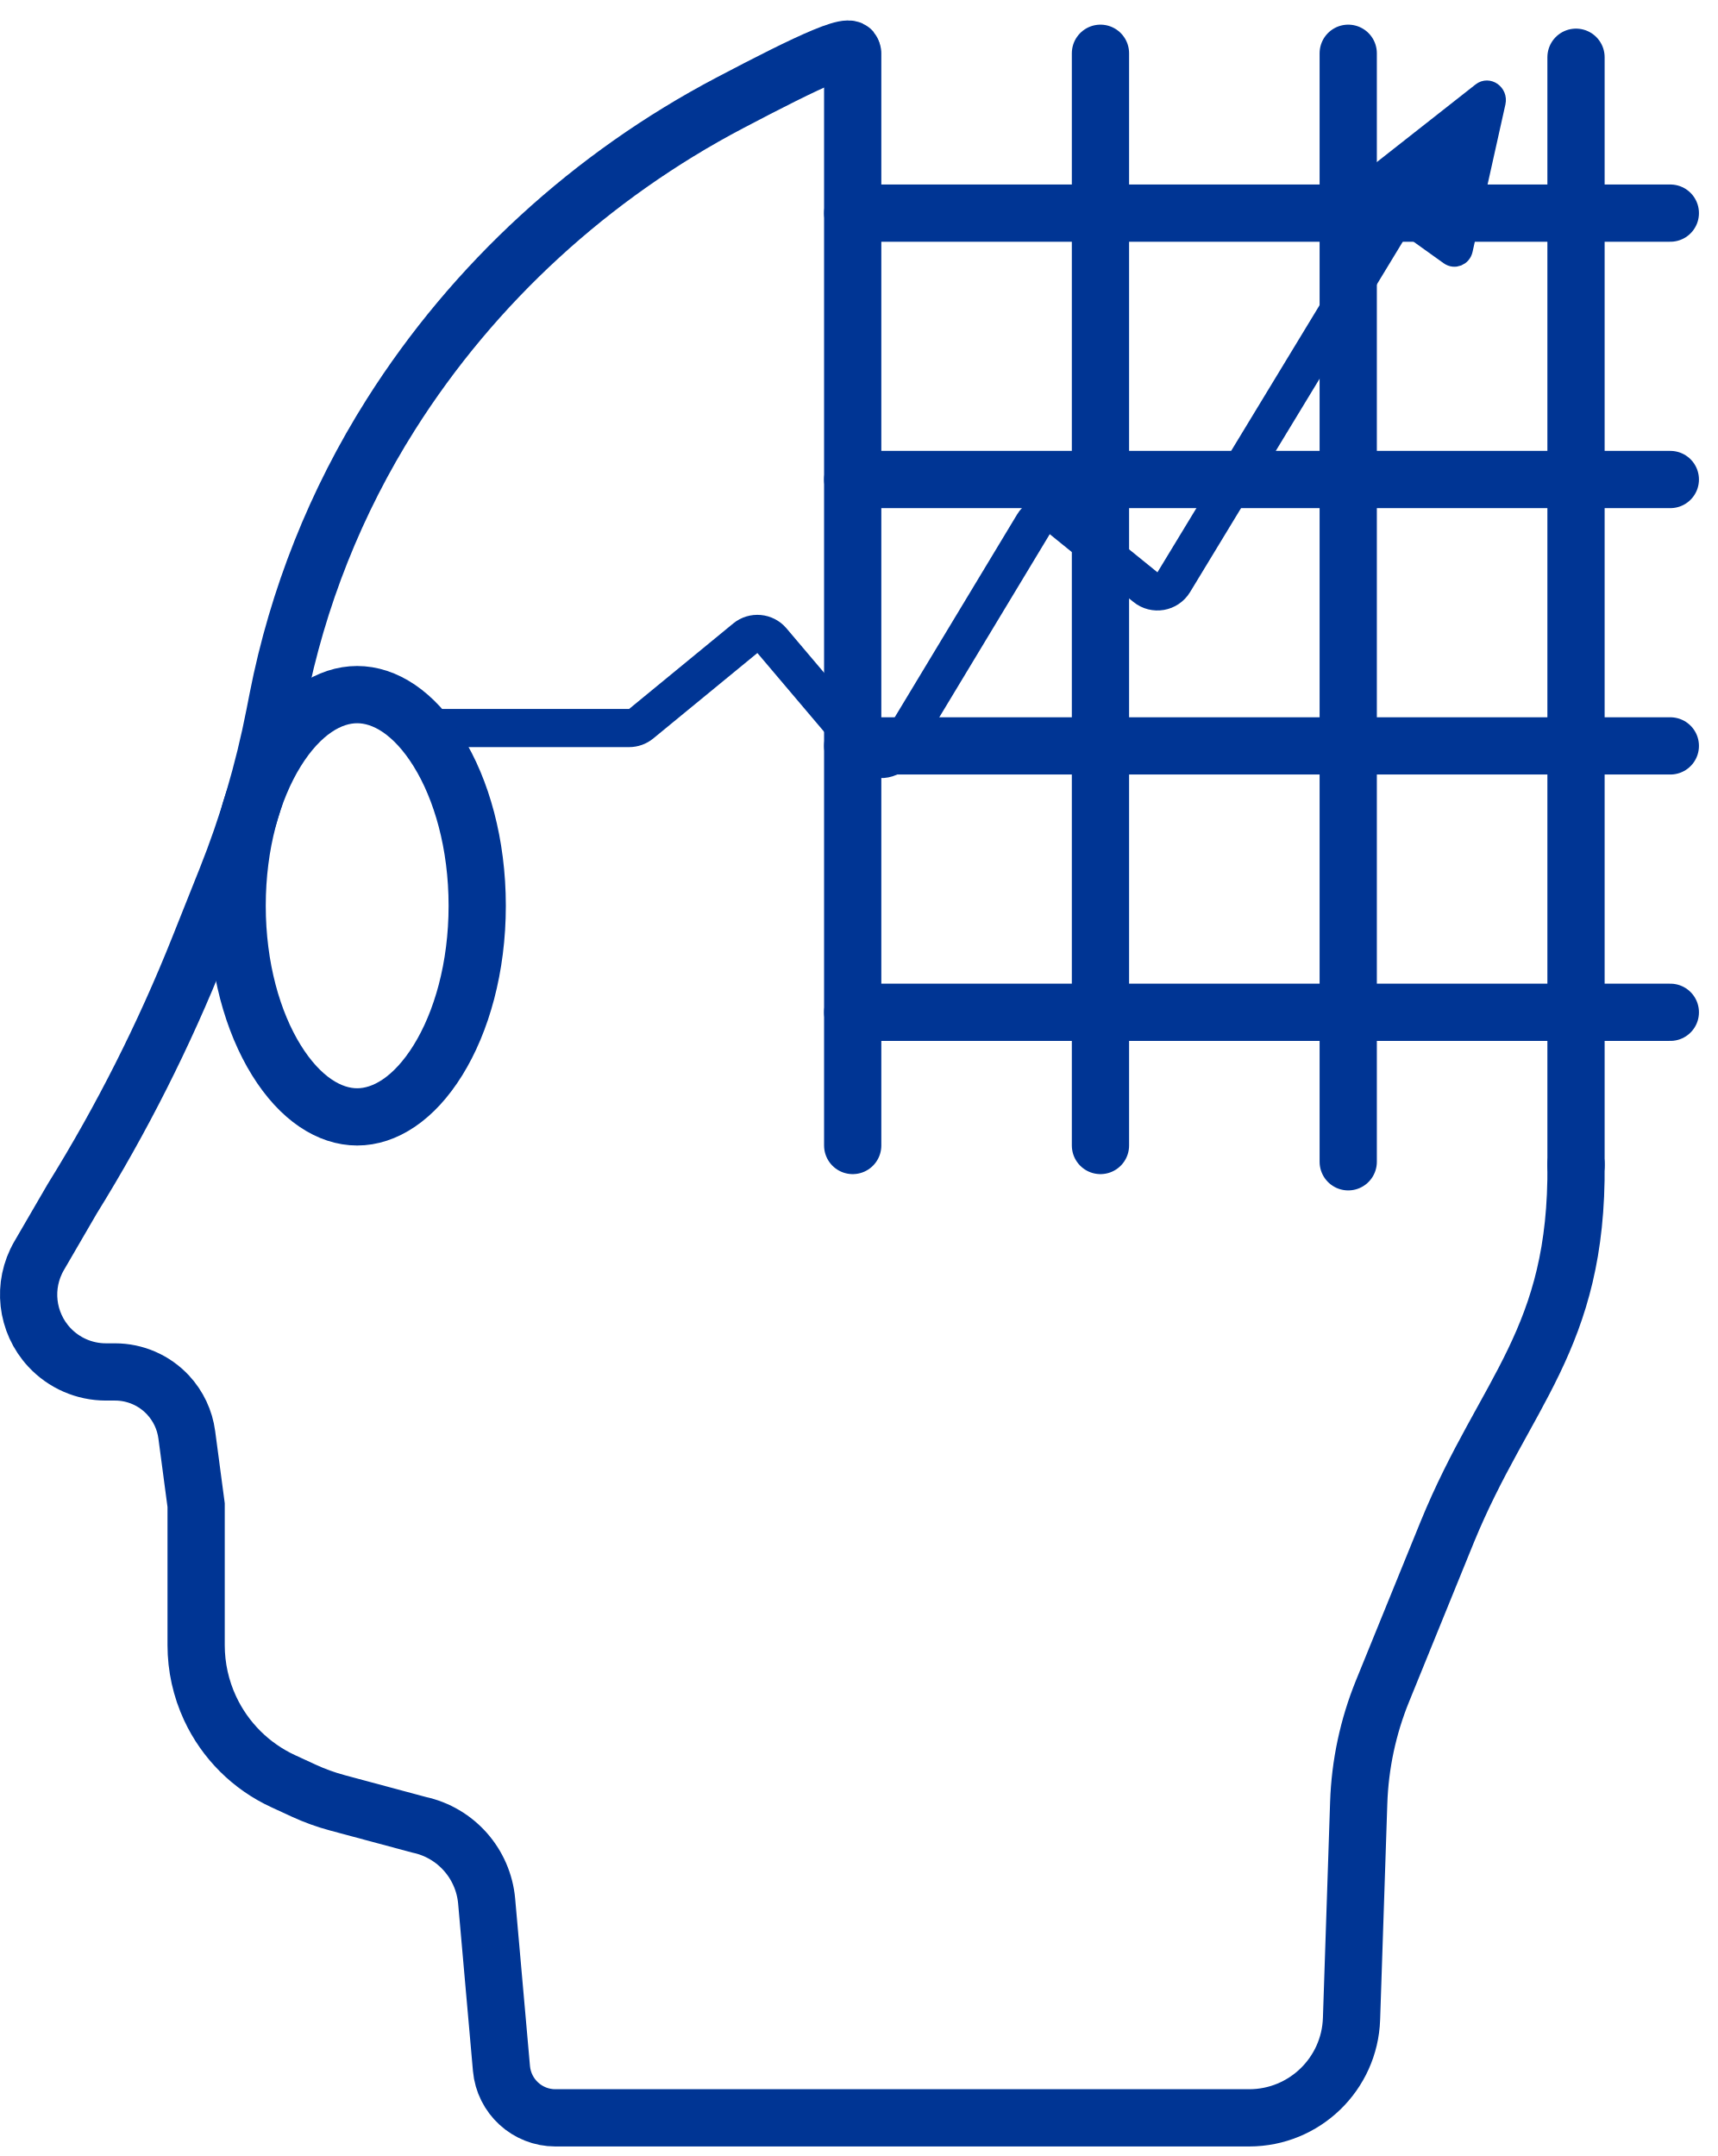
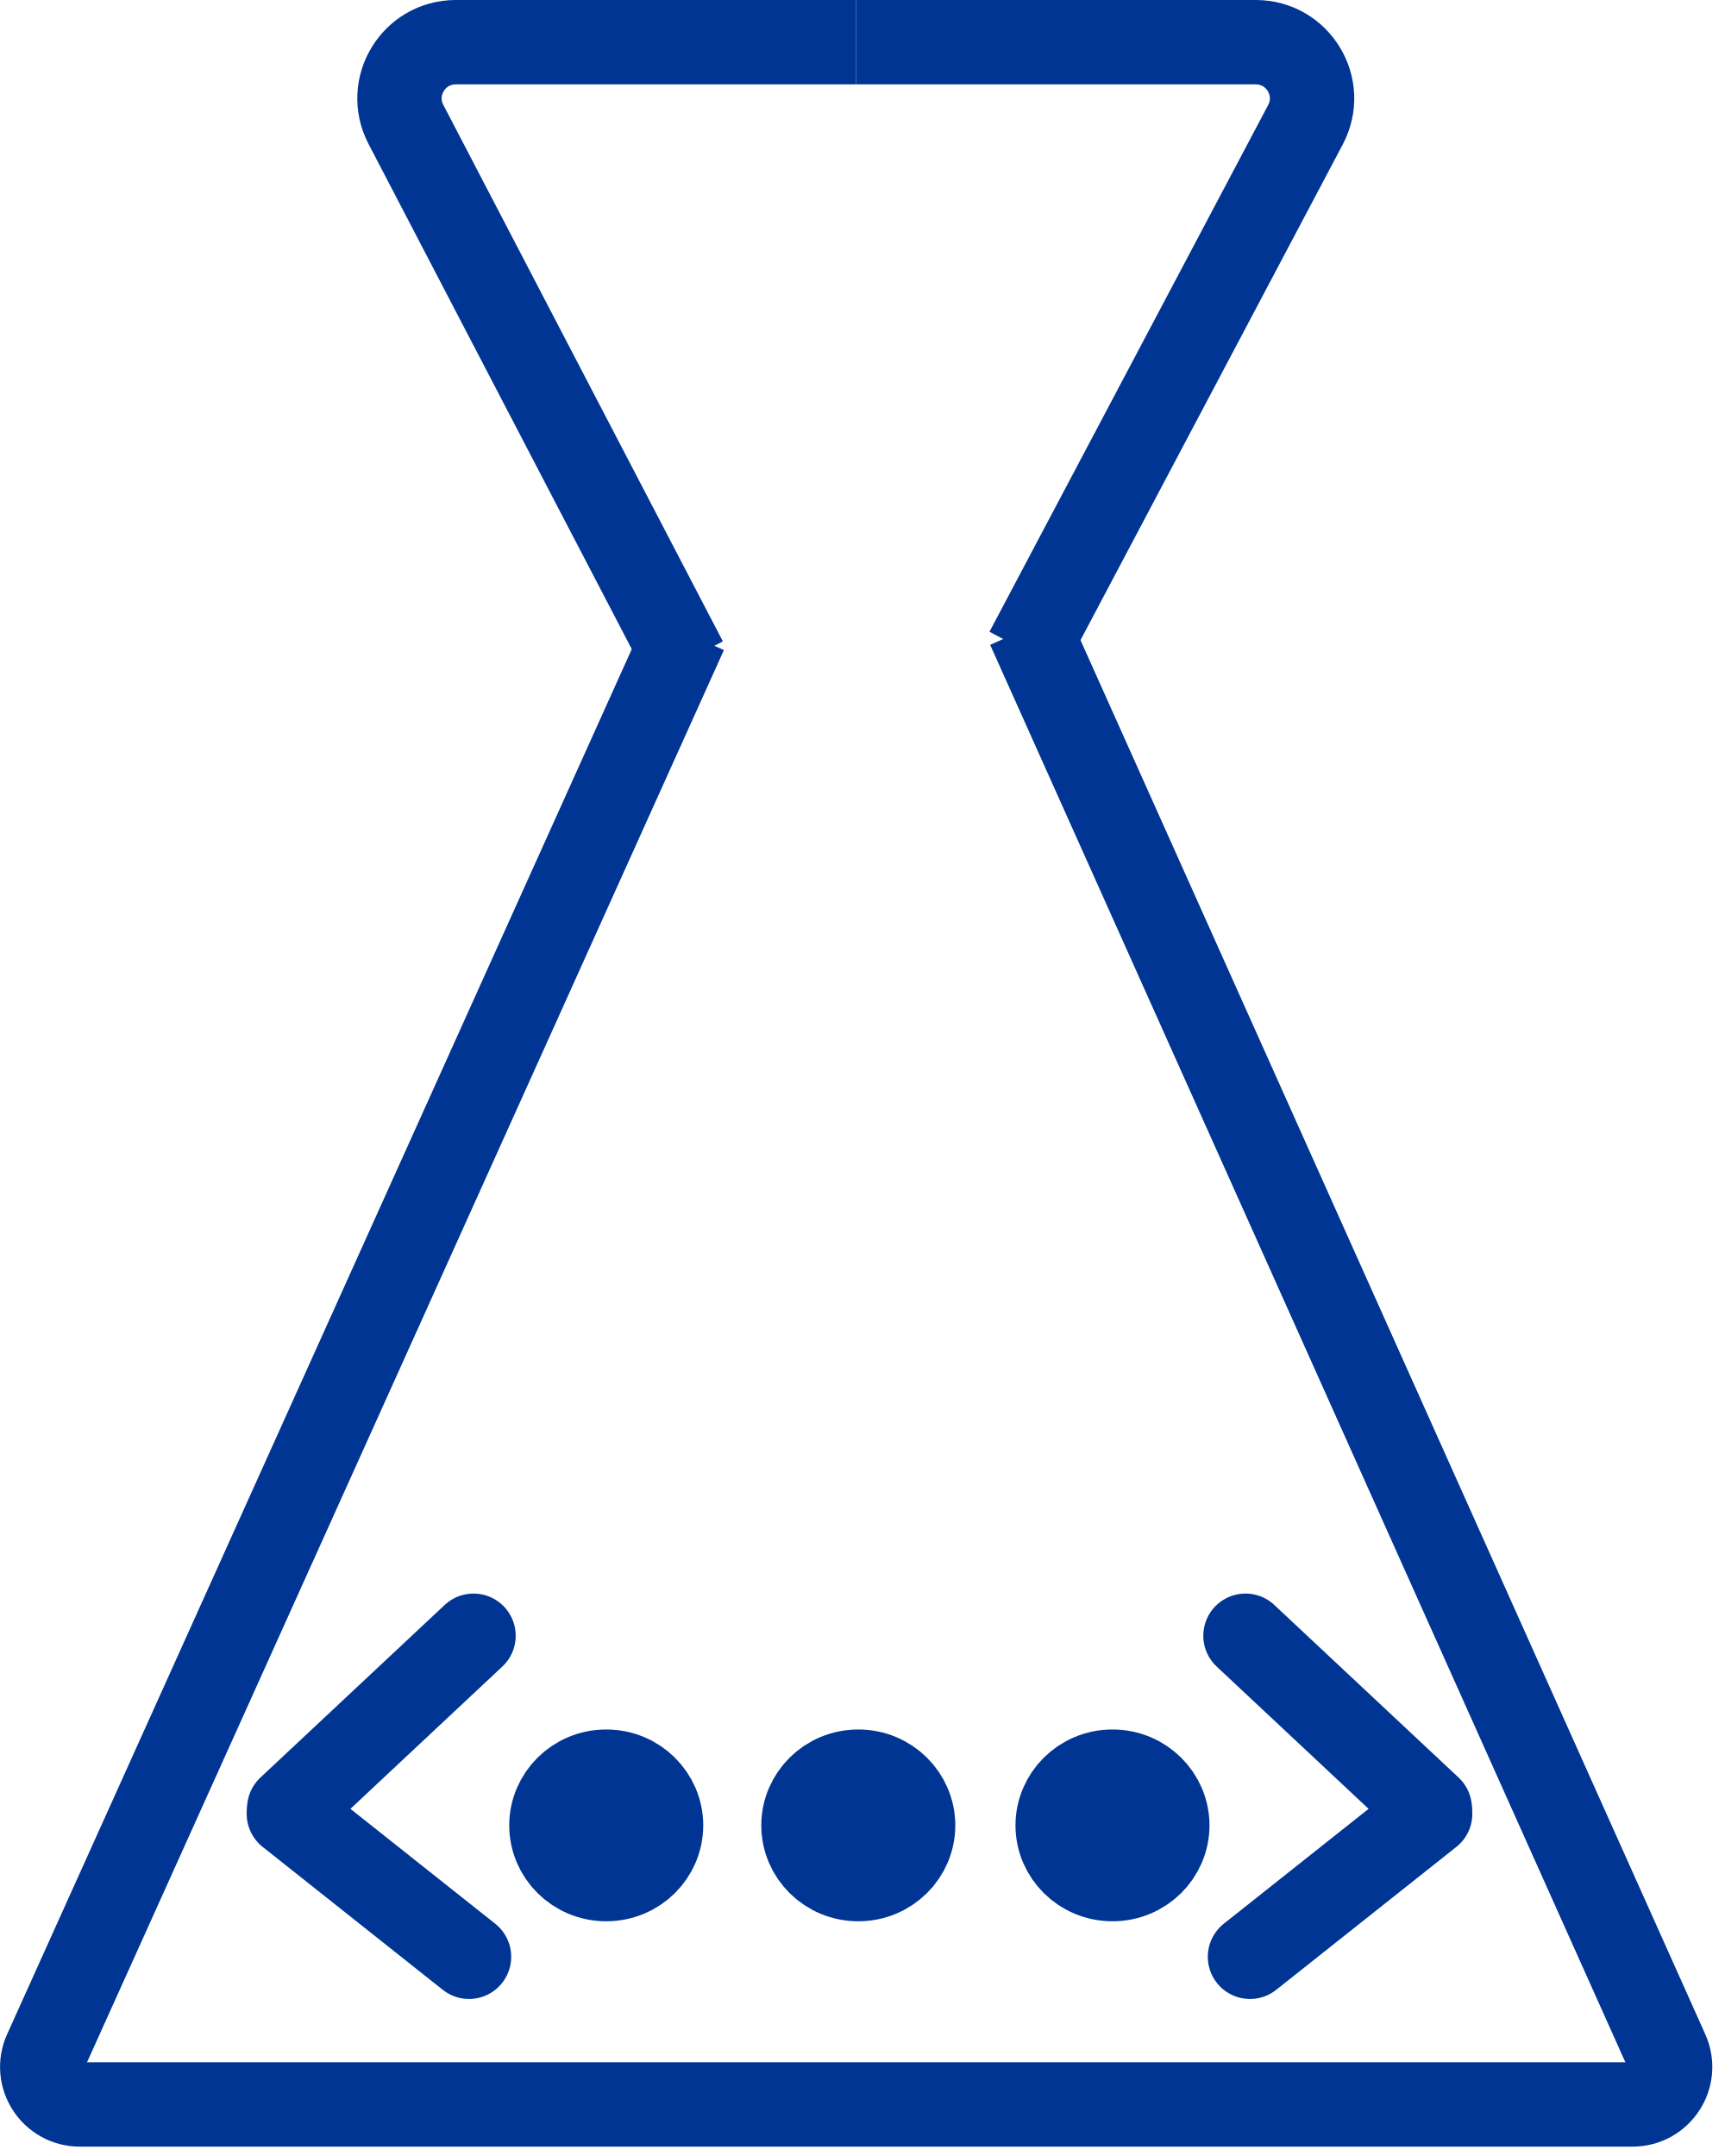
- <svg xmlns="http://www.w3.org/2000/svg" width="90" height="113" viewBox="0 0 90 113" fill="none">
-   <path d="M44.534 3C45.302 1.808 42.297 3.262 38.236 5.399C31.013 9.199 24.847 14.827 20.485 21.724C17.601 26.283 15.59 31.339 14.554 36.633L14.388 37.48C13.814 40.412 12.969 43.283 11.863 46.057L10.419 49.68C8.598 54.249 6.378 58.65 3.786 62.83L2.049 65.819C1.153 67.361 1.37 69.308 2.585 70.614C3.351 71.438 4.426 71.906 5.551 71.906H6.03C7.083 71.906 8.089 72.344 8.807 73.115C9.342 73.691 9.685 74.418 9.789 75.198L10.279 78.887V83.773V86.226C10.279 87.37 10.529 88.5 11.011 89.537C11.796 91.224 13.155 92.579 14.845 93.357L15.918 93.852C16.486 94.114 17.075 94.327 17.678 94.489L21.965 95.641C23.896 96.056 25.33 97.68 25.505 99.647L26.281 108.413C26.411 109.877 27.637 111 29.107 111H65.465C68.362 111 70.736 108.703 70.832 105.809L71.208 94.497C71.275 92.484 71.697 90.497 72.457 88.631L75.853 80.283C78.846 72.974 82.694 70.215 82.597 61" stroke="#003594" stroke-width="3" stroke-linecap="round" />
-   <path d="M22.615 38.158H32.969C33.201 38.158 33.425 38.078 33.604 37.931L39.059 33.452C39.481 33.105 40.103 33.162 40.456 33.579L45.412 39.428C45.855 39.95 46.678 39.884 47.032 39.298L54.16 27.48C54.473 26.96 55.174 26.838 55.645 27.22L60.031 30.773C60.502 31.155 61.201 31.033 61.515 30.515L73.257 11.17" stroke="#003594" stroke-width="2" stroke-linecap="round" />
-   <path d="M77.643 4.818C78.004 4.534 78.513 4.898 78.409 5.365L76.686 13.097C76.609 13.441 76.233 13.591 75.952 13.391L71.707 10.353C71.426 10.152 71.409 9.72 71.675 9.51L77.643 4.818Z" fill="#003594" stroke="#003594" />
-   <path d="M18.719 36.406C20.161 36.406 21.699 37.353 22.953 39.377C24.194 41.377 25.01 44.236 25.01 47.472C25.01 50.708 24.194 53.566 22.953 55.567C21.699 57.59 20.161 58.538 18.719 58.538C17.277 58.538 15.739 57.59 14.485 55.567C13.244 53.566 12.428 50.708 12.428 47.472C12.428 44.236 13.244 41.377 14.485 39.377C15.739 37.353 17.277 36.406 18.719 36.406Z" stroke="#003594" stroke-width="3" />
-   <path d="M44.689 2.792V60.038" stroke="#003594" stroke-width="3" stroke-linecap="round" />
-   <path d="M87.54 53.056H44.689" stroke="#003594" stroke-width="3" stroke-linecap="round" />
-   <path d="M87.54 39.094H44.689" stroke="#003594" stroke-width="3" stroke-linecap="round" />
-   <path d="M87.54 25.132L44.689 25.132" stroke="#003594" stroke-width="3" stroke-linecap="round" />
-   <path d="M87.54 11.17L44.689 11.17" stroke="#003594" stroke-width="3" stroke-linecap="round" />
-   <path d="M57.674 2.792V60.038" stroke="#003594" stroke-width="3" stroke-linecap="round" />
-   <path d="M70.659 2.792V60.892" stroke="#003594" stroke-width="3" stroke-linecap="round" />
-   <path d="M82.597 3V61.1" stroke="#003594" stroke-width="3" stroke-linecap="round" />
+ <svg xmlns="http://www.w3.org/2000/svg" width="92" height="115" viewBox="0 0 92 115" fill="none">
+   <path d="M36.557 33.75L2.432 109.428C1.835 110.752 2.803 112.25 4.255 112.25H87.071C88.521 112.25 89.489 110.755 88.897 109.432L54.862 33.476" stroke="#003594" stroke-width="4.5" />
+   <path d="M36.557 35.25L21.649 6.636C20.608 4.639 22.057 2.25 24.309 2.25H32.511H45.659" stroke="#003594" stroke-width="4.5" />
+   <path d="M54.761 34.75L69.625 6.653C70.682 4.655 69.234 2.25 66.974 2.25H58.807H45.659" stroke="#003594" stroke-width="4.5" />
+   <path d="M66.426 87.25L76.254 96.457" stroke="#003594" stroke-width="4.5" stroke-linecap="round" />
+   <path d="M76.274 96.75L66.666 104.374" stroke="#003594" stroke-width="4.5" stroke-linecap="round" />
+   <path d="M25.254 87.25L15.426 96.457" stroke="#003594" stroke-width="4.5" stroke-linecap="round" />
+   <path d="M15.406 96.75L25.014 104.374" stroke="#003594" stroke-width="4.5" stroke-linecap="round" />
+   <path d="M32.332 94.5C33.97 94.5 35.256 95.807 35.256 97.365C35.256 98.924 33.97 100.23 32.332 100.23C30.694 100.23 29.409 98.924 29.409 97.365C29.409 95.807 30.694 94.5 32.332 94.5Z" fill="#003594" stroke="#003594" stroke-width="4.5" />
+   <path d="M45.775 94.5C47.413 94.5 48.699 95.807 48.699 97.365C48.699 98.924 47.413 100.23 45.775 100.23C44.137 100.23 42.852 98.924 42.852 97.365C42.852 95.807 44.137 94.5 45.775 94.5Z" fill="#003594" stroke="#003594" stroke-width="4.5" />
+   <path d="M59.332 94.5C60.97 94.5 62.256 95.807 62.256 97.365C62.256 98.924 60.97 100.23 59.332 100.23C57.694 100.23 56.409 98.924 56.409 97.365C56.409 95.807 57.694 94.5 59.332 94.5Z" fill="#003594" stroke="#003594" stroke-width="4.5" />
</svg>
